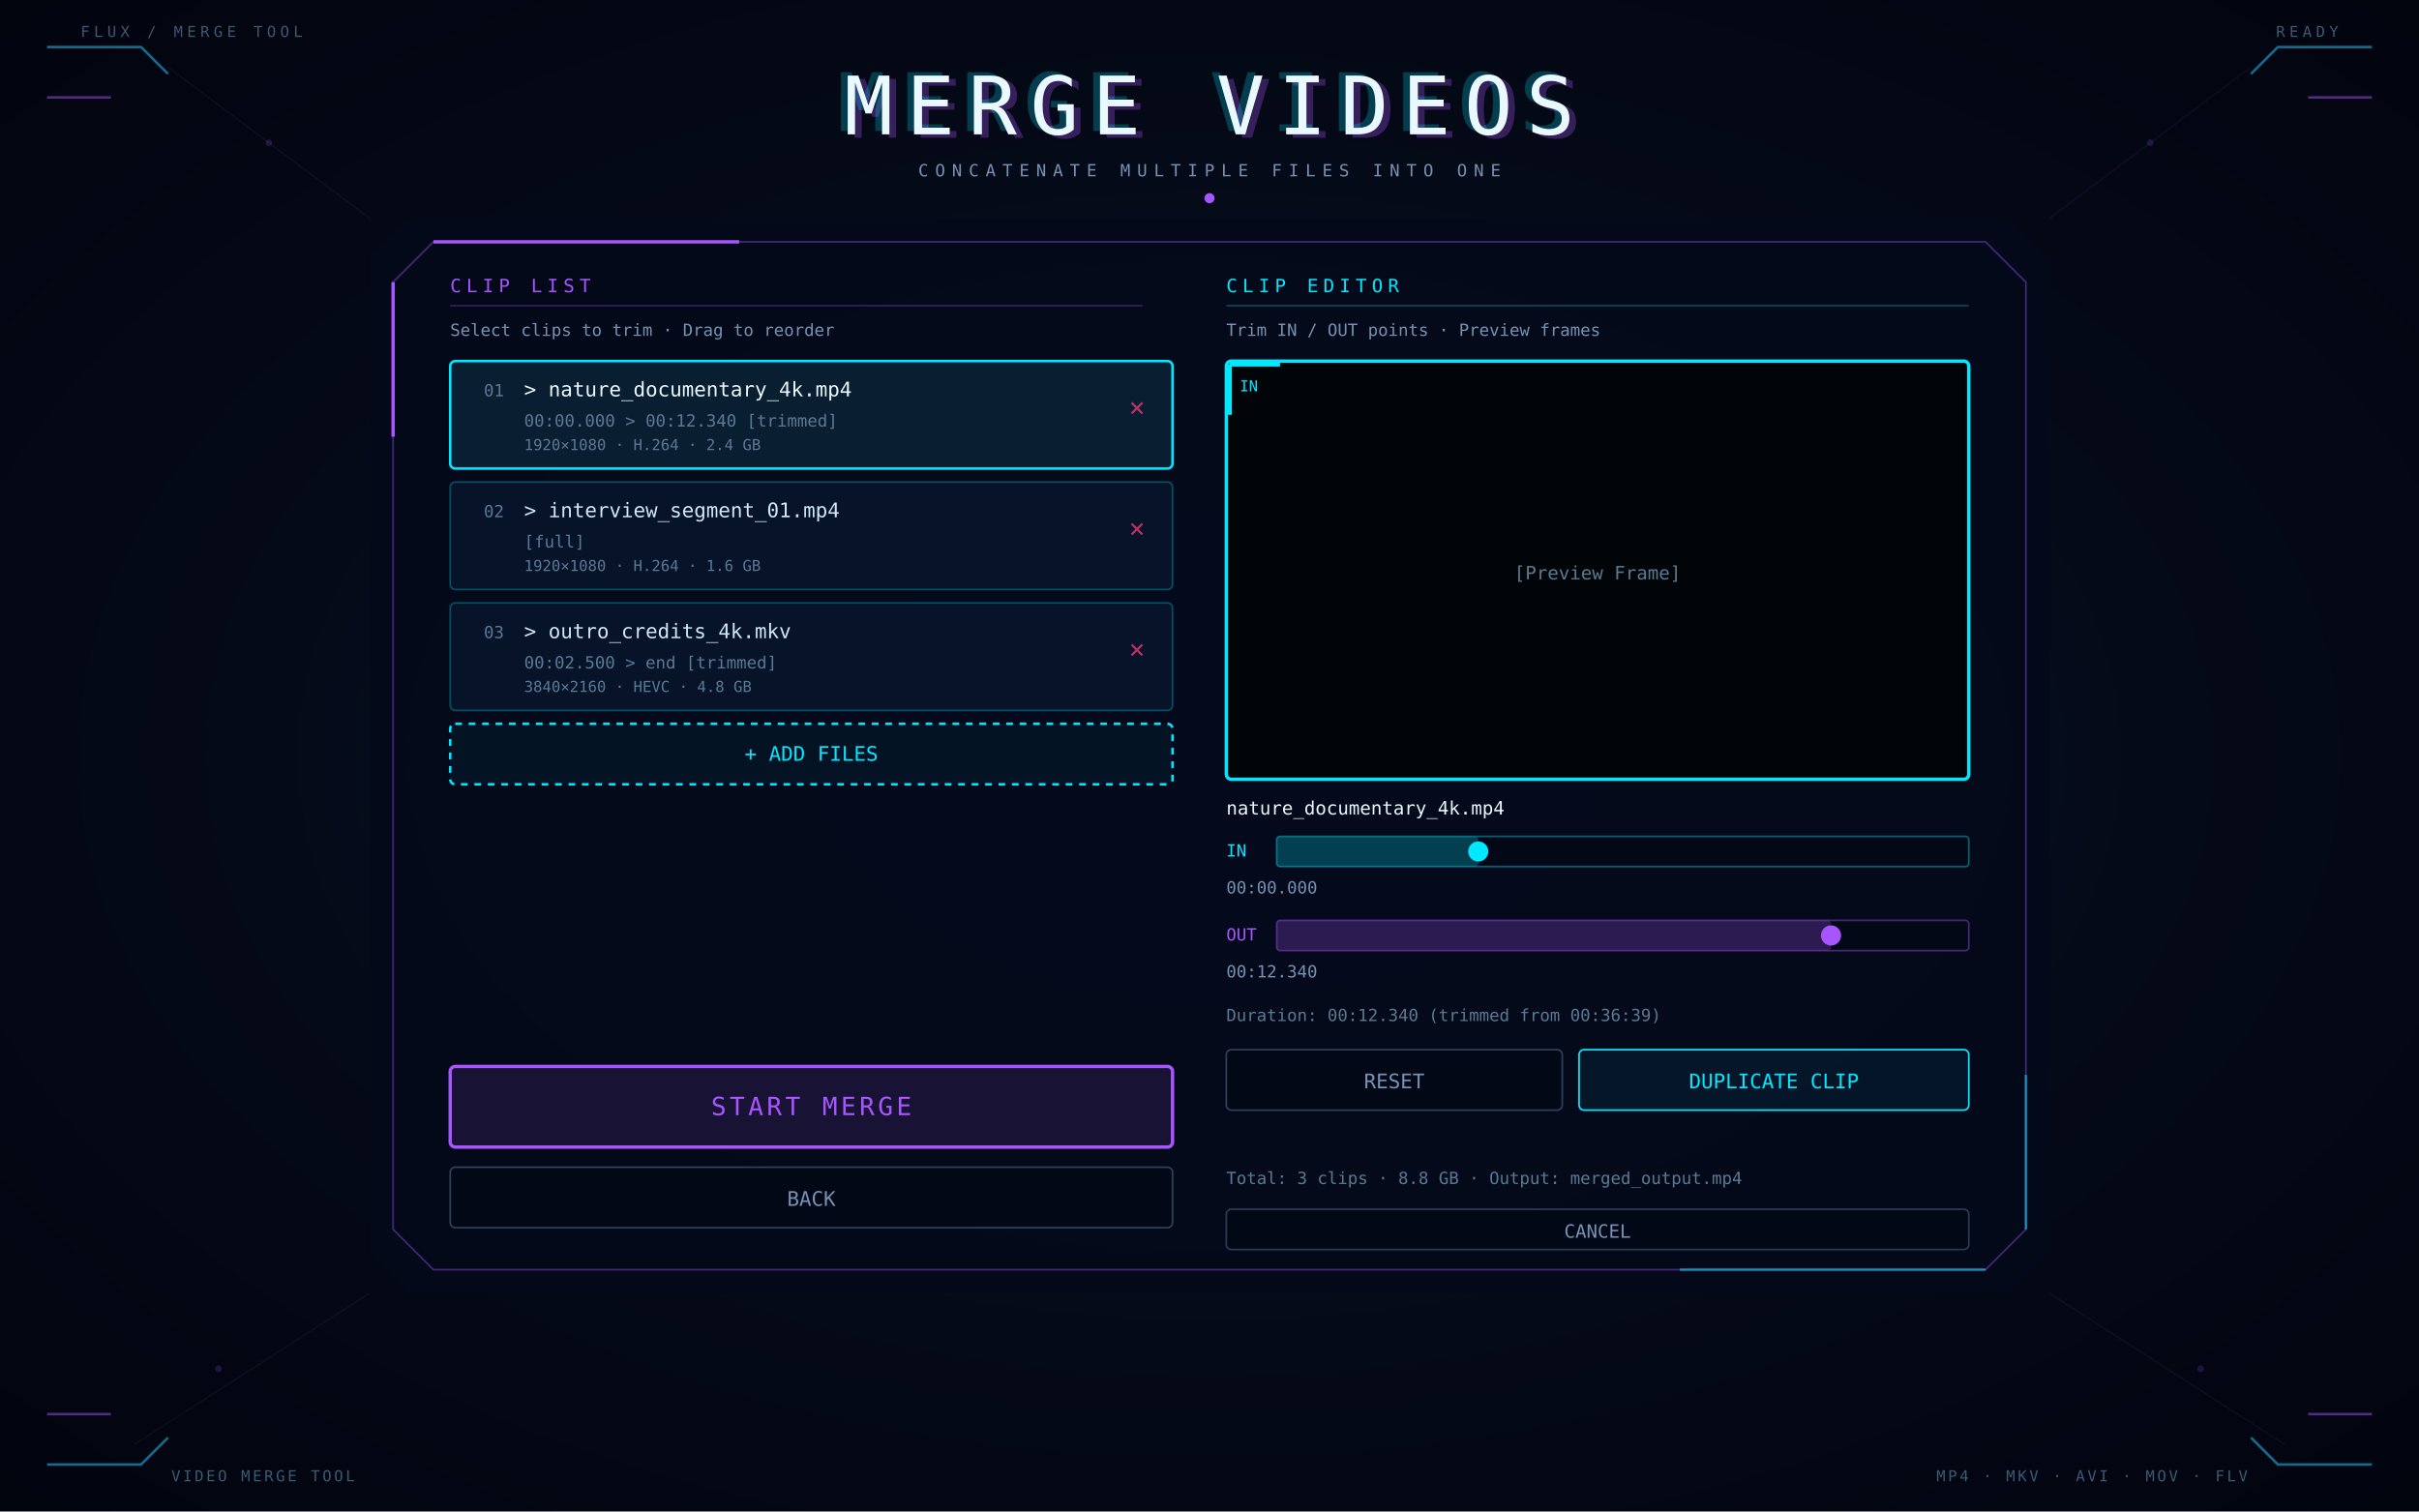
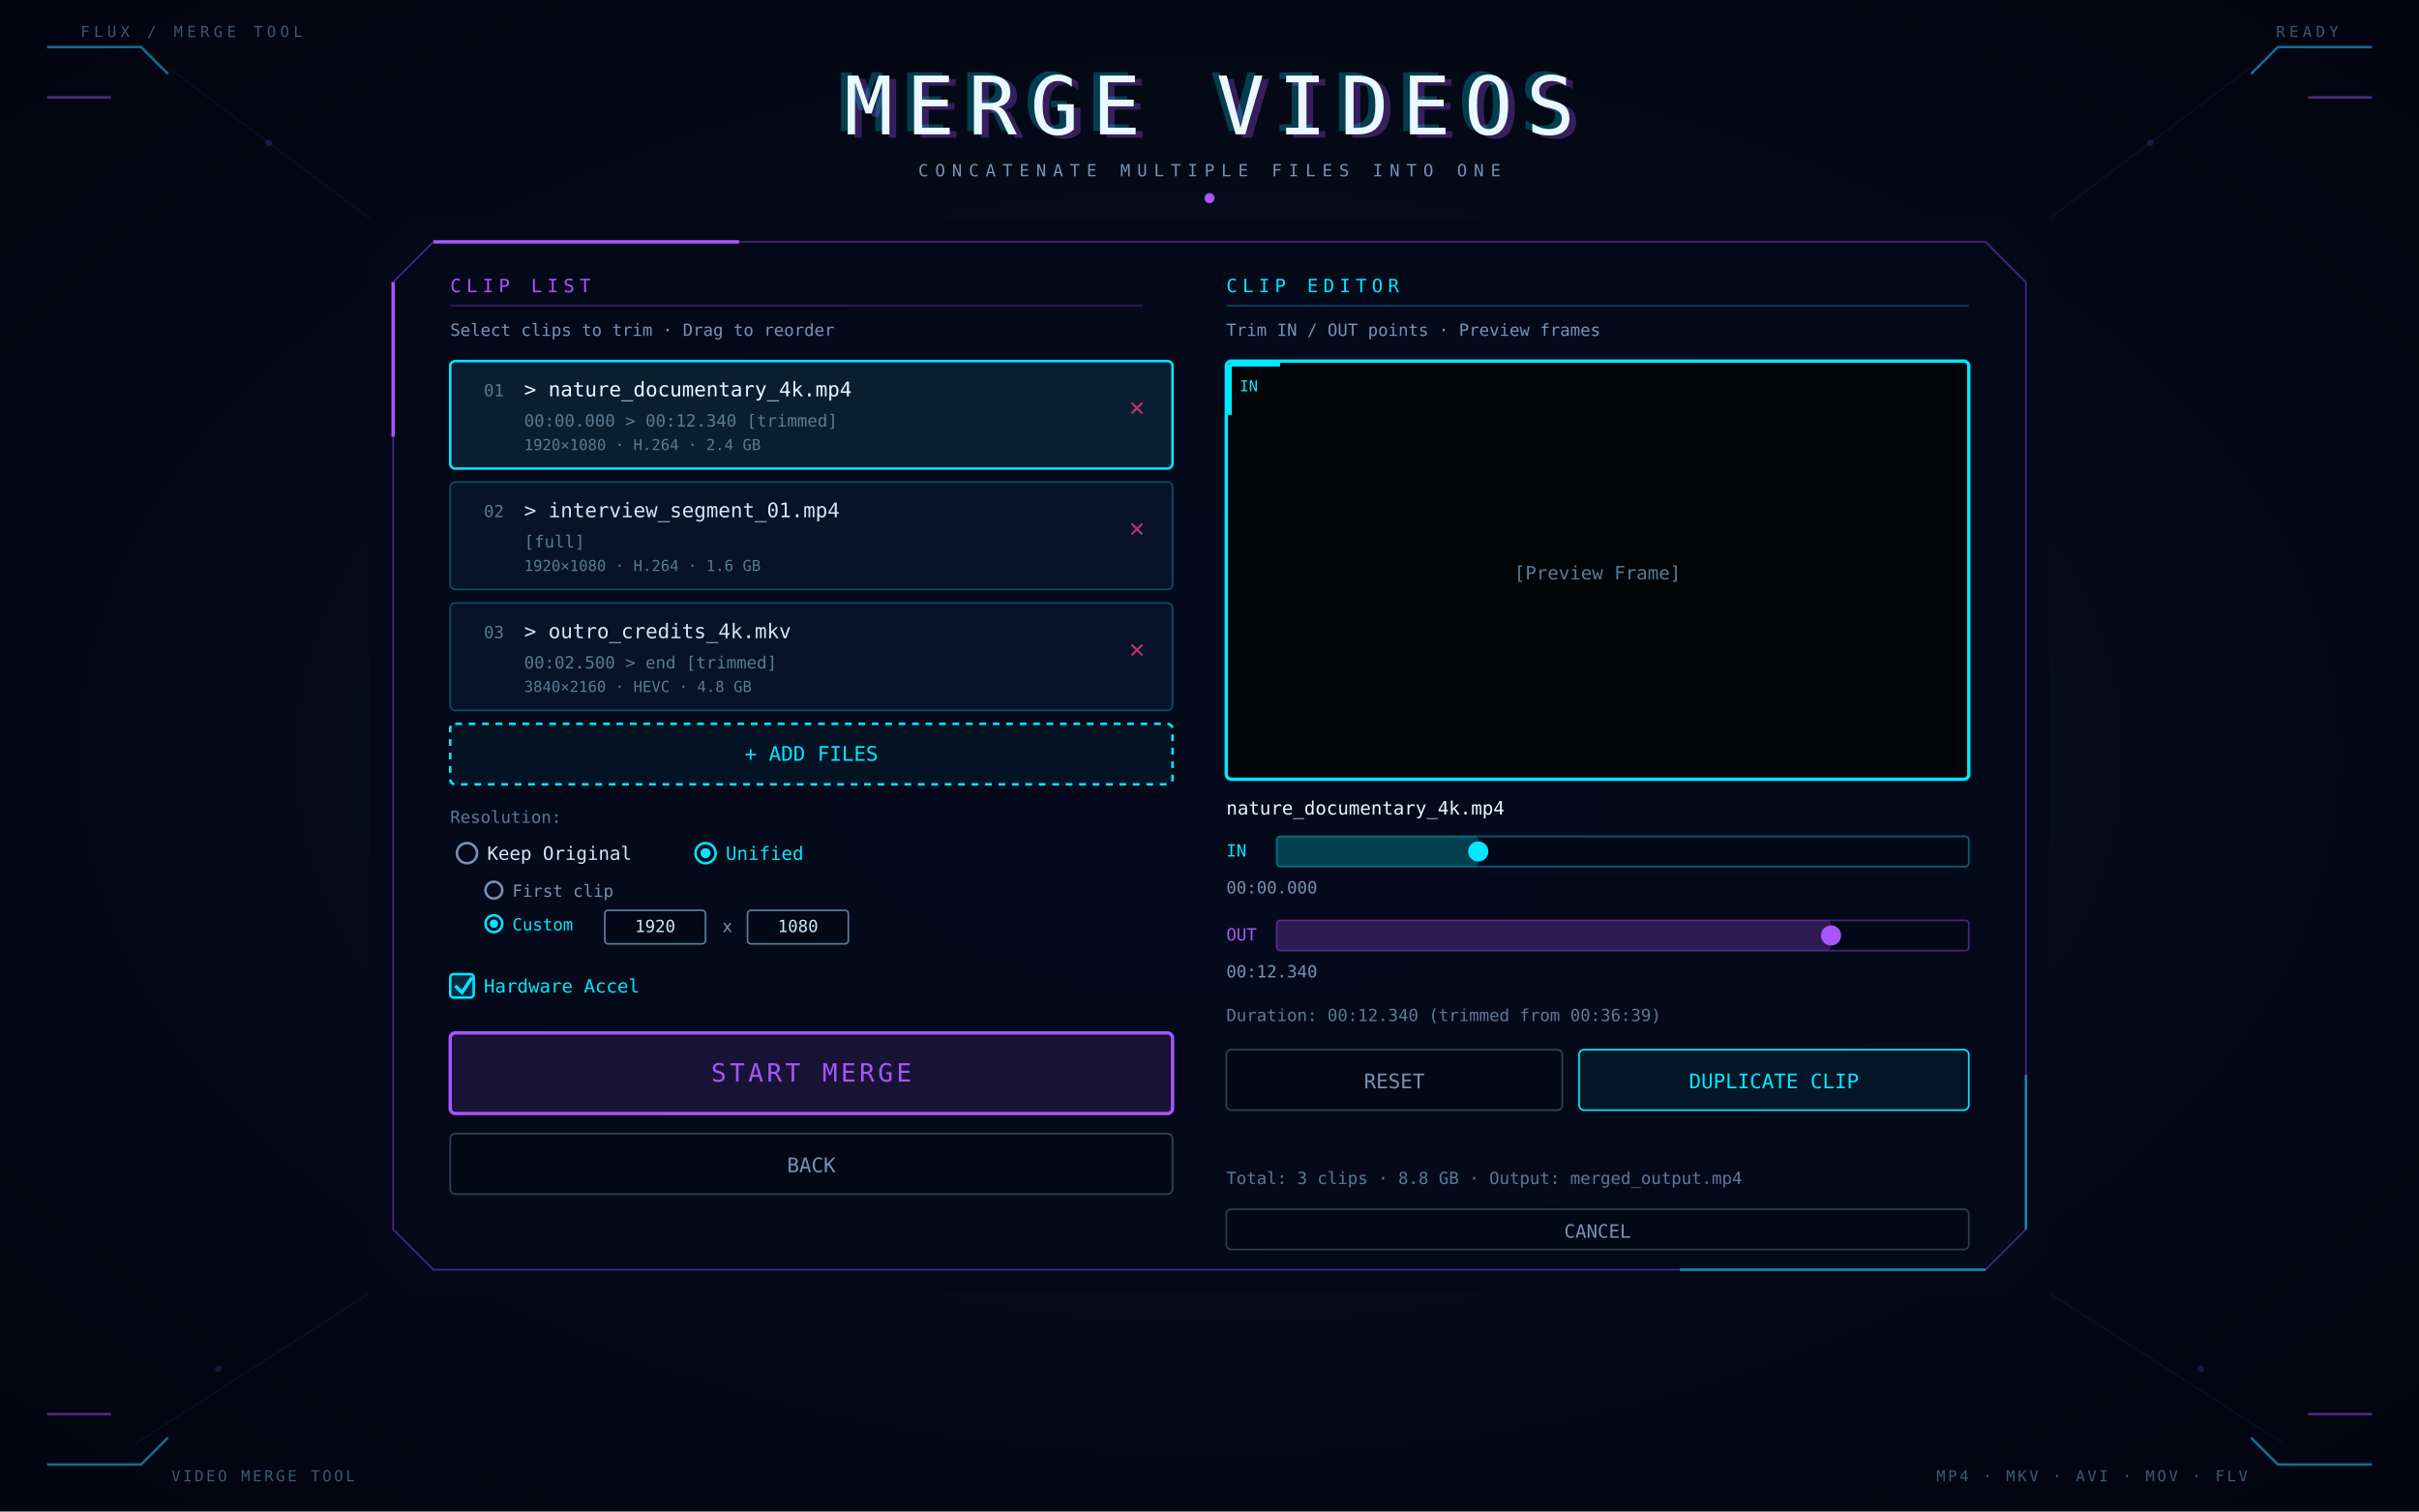
<svg xmlns="http://www.w3.org/2000/svg" width="1440" height="900" viewBox="0 0 1440 900" fill="none">
  <defs>
    <linearGradient id="rail" x1="0" y1="0" x2="1440" y2="0">
      <stop stop-color="#00E8FF" stop-opacity="0" />
      <stop offset="0.18" stop-color="#00E8FF" />
      <stop offset="0.52" stop-color="#2DA7FF" />
      <stop offset="0.78" stop-color="#A855FF" />
      <stop offset="1" stop-color="#FF3DF2" stop-opacity="0" />
    </linearGradient>
    <linearGradient id="panelTop" x1="220" y1="0" x2="1220" y2="0">
      <stop stop-color="#A855FF" stop-opacity="0" />
      <stop offset="0.2" stop-color="#A855FF" stop-opacity="0.8" />
      <stop offset="0.8" stop-color="#00E8FF" stop-opacity="0.8" />
      <stop offset="1" stop-color="#00E8FF" stop-opacity="0" />
    </linearGradient>
    <linearGradient id="panelBot" x1="220" y1="0" x2="1220" y2="0">
      <stop stop-color="#A855FF" stop-opacity="0" />
      <stop offset="0.35" stop-color="#A855FF" />
      <stop offset="0.65" stop-color="#FF3DF2" />
      <stop offset="1" stop-color="#A855FF" stop-opacity="0" />
    </linearGradient>
    <linearGradient id="energy" x1="484" y1="0" x2="956" y2="0">
      <stop stop-color="#A855FF" stop-opacity="0" />
      <stop offset="0.3" stop-color="#A855FF" />
      <stop offset="0.7" stop-color="#00E8FF" />
      <stop offset="1" stop-color="#00E8FF" stop-opacity="0" />
    </linearGradient>
    <radialGradient id="bgVoid" cx="0.5" cy="0.5" r="0.7">
      <stop stop-color="#071B31" />
      <stop offset="0.55" stop-color="#050A18" />
      <stop offset="1" stop-color="#02040E" />
    </radialGradient>
    <filter id="strongGlow" x="-50%" y="-50%" width="200%" height="200%">
      <feGaussianBlur stdDeviation="8" />
    </filter>
    <filter id="softGlow" x="-35%" y="-35%" width="170%" height="170%">
      <feGaussianBlur stdDeviation="4" />
    </filter>
  </defs>
  <rect width="1440" height="900" fill="url(#bgVoid)" />
  <g stroke="#A855FF" stroke-opacity="0.06" stroke-width="1">
    <path d="M220 130L100 40M1220 130L1340 40M220 770L80 860M1220 770L1360 860" />
  </g>
  <g fill="#A855FF" opacity="0.18">
    <circle cx="160" cy="85" r="2" />
    <circle cx="1280" cy="85" r="2" />
    <circle cx="130" cy="815" r="2" />
    <circle cx="1310" cy="815" r="2" />
  </g>
  <path d="M0 2H1440" stroke="url(#rail)" stroke-width="2.5" />
  <path d="M0 898H1440" stroke="url(#rail)" stroke-width="2.5" />
  <g stroke="#136C8F" stroke-width="1.5" fill="none">
    <path d="M28 28H84L100 44M1412 28H1356L1340 44M28 872H84L100 856M1412 872H1356L1340 856" />
  </g>
  <g stroke="#A855FF" stroke-opacity="0.48" stroke-width="1.5" fill="none">
    <path d="M28 58H66M1374 58H1412M28 842H66M1374 842H1412" />
  </g>
  <text x="48" y="22" font-family="Consolas,monospace" font-size="9" fill="#3C5870" letter-spacing="2.5">FLUX / MERGE TOOL</text>
  <text x="1392" y="22" text-anchor="end" font-family="Consolas,monospace" font-size="9" fill="#3C5870" letter-spacing="2.5">READY</text>
  <text x="724" y="82" text-anchor="middle" font-family="Consolas,monospace" font-size="48" fill="#A855FF" fill-opacity="0.30" letter-spacing="8">MERGE VIDEOS</text>
  <text x="716" y="78" text-anchor="middle" font-family="Consolas,monospace" font-size="48" fill="#00E8FF" fill-opacity="0.24" letter-spacing="8">MERGE VIDEOS</text>
  <text x="720" y="80" text-anchor="middle" font-family="Consolas,monospace" font-size="48" fill="#EAF8FF" letter-spacing="8">MERGE VIDEOS</text>
  <text x="720" y="105" text-anchor="middle" font-family="Consolas,monospace" font-size="10" fill="#7792B2" letter-spacing="4">CONCATENATE MULTIPLE FILES INTO ONE</text>
  <path d="M450 118H610M830 118H990" stroke="url(#energy)" stroke-width="1.5" />
  <circle cx="720" cy="118" r="3" fill="#A855FF" />
  <path d="M244 130H1196L1220 154V746L1196 770H244L220 746V154Z" fill="#050A1A" fill-opacity="0.96" stroke="url(#panelTop)" stroke-width="2" />
  <path d="M258 144H1182L1206 168V732L1182 756H258L234 732V168L258 144Z" stroke="#6336A4" stroke-opacity="0.68" />
  <path d="M258 144H440M234 168V260" stroke="#A855FF" stroke-width="2" />
  <path d="M1182 756H1000M1206 732V640" stroke="#00E8FF" stroke-opacity="0.5" stroke-width="1.5" />
  <path d="M220 750H1220" stroke="url(#panelBot)" stroke-width="3" />
  <text x="268" y="174" font-family="Consolas,monospace" font-size="11" fill="#A855FF" letter-spacing="3">CLIP LIST</text>
  <path d="M268 182H680" stroke="#A855FF" stroke-opacity="0.28" />
  <text x="268" y="200" font-family="Consolas,monospace" font-size="10" fill="#7792B2">Select clips to trim · Drag to reorder</text>
  <rect x="268" y="215" width="430" height="64" rx="3" fill="#0A1E32" stroke="#00E8FF" stroke-width="1.5" />
  <text x="288" y="236" font-family="Consolas,monospace" font-size="10" fill="#5A7A94">01</text>
  <text x="312" y="236" font-family="Consolas,monospace" font-size="12" fill="#EAF8FF">&gt; nature_documentary_4k.mp4</text>
  <text x="312" y="254" font-family="Consolas,monospace" font-size="10" fill="#5A7A94">00:00.000 &gt; 00:12.340  [trimmed]</text>
  <text x="312" y="268" font-family="Consolas,monospace" font-size="9" fill="#5A7A94">1920×1080 · H.264 · 2.4 GB</text>
  <text x="672" y="248" font-family="Consolas,monospace" font-size="16" fill="#FF3B7A" opacity="0.72">×</text>
  <rect x="268" y="287" width="430" height="64" rx="3" fill="#061329" stroke="#00E8FF" stroke-opacity="0.30" />
  <text x="288" y="308" font-family="Consolas,monospace" font-size="10" fill="#5A7A94">02</text>
  <text x="312" y="308" font-family="Consolas,monospace" font-size="12" fill="#D0E8F8">&gt; interview_segment_01.mp4</text>
  <text x="312" y="326" font-family="Consolas,monospace" font-size="10" fill="#5A7A94">[full]</text>
  <text x="312" y="340" font-family="Consolas,monospace" font-size="9" fill="#5A7A94">1920×1080 · H.264 · 1.6 GB</text>
  <text x="672" y="320" font-family="Consolas,monospace" font-size="16" fill="#FF3B7A" opacity="0.72">×</text>
  <rect x="268" y="359" width="430" height="64" rx="3" fill="#061329" stroke="#00E8FF" stroke-opacity="0.30" />
  <text x="288" y="380" font-family="Consolas,monospace" font-size="10" fill="#5A7A94">03</text>
  <text x="312" y="380" font-family="Consolas,monospace" font-size="12" fill="#D0E8F8">&gt; outro_credits_4k.mkv</text>
  <text x="312" y="398" font-family="Consolas,monospace" font-size="10" fill="#5A7A94">00:02.500 &gt; end  [trimmed]</text>
  <text x="312" y="412" font-family="Consolas,monospace" font-size="9" fill="#5A7A94">3840×2160 · HEVC · 4.8 GB</text>
  <text x="672" y="392" font-family="Consolas,monospace" font-size="16" fill="#FF3B7A" opacity="0.72">×</text>
  <rect x="268" y="431" width="430" height="36" rx="3" fill="#00E8FF" fill-opacity="0.04" stroke="#00E8FF" stroke-width="1.5" stroke-dasharray="4 4" />
  <text x="483" y="453" text-anchor="middle" font-family="Consolas,monospace" font-size="12" fill="#00E8FF">+  ADD FILES</text>
-   <rect x="268" y="635" width="430" height="48" rx="3" fill="#A855FF" fill-opacity="0.12" stroke="#A855FF" stroke-width="2" filter="url(#glow)" />
-   <text x="483" y="664" text-anchor="middle" font-family="Consolas,monospace" font-size="15" fill="#A855FF" letter-spacing="2">START MERGE</text>
-   <rect x="268" y="695" width="430" height="36" rx="3" fill="#030817" stroke="#5A7A94" stroke-opacity="0.50" />
-   <text x="483" y="718" text-anchor="middle" font-family="Consolas,monospace" font-size="12" fill="#7792B2">BACK</text>
+   <text x="268" y="490" font-family="Consolas,monospace" font-size="10" fill="#5A7A94">Resolution:</text>
+   <circle cx="278" cy="508" r="6" fill="none" stroke="#7792B2" stroke-width="1.5" />
+   <text x="290" y="512" font-family="Consolas,monospace" font-size="11" fill="#D0E8F8">Keep Original</text>
+   <circle cx="420" cy="508" r="6" fill="none" stroke="#00E8FF" stroke-width="1.5" />
+   <circle cx="420" cy="508" r="3" fill="#00E8FF" />
+   <text x="432" y="512" font-family="Consolas,monospace" font-size="11" fill="#00E8FF">Unified</text>
+   <circle cx="294" cy="530" r="5" fill="none" stroke="#7792B2" stroke-width="1.5" />
+   <text x="305" y="534" font-family="Consolas,monospace" font-size="10" fill="#7792B2">First clip</text>
+   <circle cx="294" cy="550" r="5" fill="none" stroke="#00E8FF" stroke-width="1.5" />
+   <circle cx="294" cy="550" r="2.5" fill="#00E8FF" />
+   <text x="305" y="554" font-family="Consolas,monospace" font-size="10" fill="#00E8FF">Custom</text>
+   <rect x="360" y="542" width="60" height="20" rx="2" fill="#030817" stroke="#5A7A94" stroke-width="1" />
+   <text x="390" y="555" text-anchor="middle" font-family="Consolas,monospace" font-size="10" fill="#D0E8F8">1920</text>
+   <text x="430" y="555" font-family="Consolas,monospace" font-size="10" fill="#7792B2">x</text>
+   <rect x="445" y="542" width="60" height="20" rx="2" fill="#030817" stroke="#5A7A94" stroke-width="1" />
+   <text x="475" y="555" text-anchor="middle" font-family="Consolas,monospace" font-size="10" fill="#D0E8F8">1080</text>
+   <rect x="268" y="580" width="14" height="14" rx="2" fill="#00E8FF" fill-opacity="0.15" stroke="#00E8FF" stroke-width="1.5" />
+   <path d="M271 587L275 591L281 582" stroke="#00E8FF" stroke-width="2" fill="none" />
+   <text x="288" y="591" font-family="Consolas,monospace" font-size="11" fill="#00E8FF">Hardware Accel</text>
+   <rect x="268" y="615" width="430" height="48" rx="3" fill="#A855FF" fill-opacity="0.12" stroke="#A855FF" stroke-width="2" filter="url(#glow)" />
+   <text x="483" y="644" text-anchor="middle" font-family="Consolas,monospace" font-size="15" fill="#A855FF" letter-spacing="2">START MERGE</text>
+   <rect x="268" y="675" width="430" height="36" rx="3" fill="#030817" stroke="#5A7A94" stroke-opacity="0.50" />
+   <text x="483" y="698" text-anchor="middle" font-family="Consolas,monospace" font-size="12" fill="#7792B2">BACK</text>
  <text x="730" y="174" font-family="Consolas,monospace" font-size="11" fill="#00E8FF" letter-spacing="3">CLIP EDITOR</text>
  <path d="M730 182H1172" stroke="#00E8FF" stroke-opacity="0.28" />
  <text x="730" y="200" font-family="Consolas,monospace" font-size="10" fill="#7792B2">Trim IN / OUT points · Preview frames</text>
  <rect x="730" y="215" width="442" height="249" rx="3" fill="#020508" stroke="#00E8FF" stroke-width="2" />
  <text x="951" y="345" text-anchor="middle" font-family="Consolas,monospace" font-size="11" fill="#5A7A94">[Preview Frame]</text>
  <path d="M732 217H762M732 217V247" stroke="#00E8FF" stroke-width="2.5" />
  <text x="738" y="233" font-family="Consolas,monospace" font-size="9" fill="#00E8FF">IN</text>
  <text x="730" y="485" font-family="Consolas,monospace" font-size="11" fill="#EAF8FF">nature_documentary_4k.mp4</text>
  <text x="730" y="510" font-family="Consolas,monospace" font-size="10" fill="#00E8FF">IN</text>
  <rect x="760" y="498" width="412" height="18" rx="2" fill="#030817" stroke="#00E8FF" stroke-opacity="0.40" />
  <rect x="760" y="498" width="120" height="18" rx="2" fill="#00E8FF" fill-opacity="0.25" />
  <circle cx="880" cy="507" r="6" fill="#00E8FF" />
  <text x="730" y="532" font-family="Consolas,monospace" font-size="10" fill="#7792B2">00:00.000</text>
  <text x="730" y="560" font-family="Consolas,monospace" font-size="10" fill="#A855FF">OUT</text>
  <rect x="760" y="548" width="412" height="18" rx="2" fill="#030817" stroke="#A855FF" stroke-opacity="0.40" />
  <rect x="760" y="548" width="330" height="18" rx="2" fill="#A855FF" fill-opacity="0.25" />
  <circle cx="1090" cy="557" r="6" fill="#A855FF" />
  <text x="730" y="582" font-family="Consolas,monospace" font-size="10" fill="#7792B2">00:12.340</text>
  <text x="730" y="608" font-family="Consolas,monospace" font-size="10" fill="#5A7A94">Duration: 00:12.340 (trimmed from 00:36:39)</text>
  <rect x="730" y="625" width="200" height="36" rx="3" fill="#030817" stroke="#5A7A94" stroke-opacity="0.50" />
  <text x="830" y="648" text-anchor="middle" font-family="Consolas,monospace" font-size="12" fill="#7792B2">RESET</text>
  <rect x="940" y="625" width="232" height="36" rx="3" fill="#00E8FF" fill-opacity="0.06" stroke="#00E8FF" />
  <text x="1056" y="648" text-anchor="middle" font-family="Consolas,monospace" font-size="12" fill="#00E8FF">DUPLICATE CLIP</text>
  <text x="730" y="705" font-family="Consolas,monospace" font-size="10" fill="#5A7A94">Total: 3 clips  ·  8.8 GB  ·  Output: merged_output.mp4</text>
  <rect x="730" y="720" width="442" height="24" rx="3" fill="#030817" stroke="#5A7A94" stroke-opacity="0.45" />
  <text x="951" y="737" text-anchor="middle" font-family="Consolas,monospace" font-size="11" fill="#7792B2">CANCEL</text>
  <text x="102" y="882" font-family="Consolas,monospace" font-size="9" fill="#3A5A74" letter-spacing="1.5">VIDEO MERGE TOOL</text>
  <text x="1338" y="882" text-anchor="end" font-family="Consolas,monospace" font-size="9" fill="#3A5A74" letter-spacing="1.5">MP4 · MKV · AVI · MOV · FLV</text>
  <path d="M102 862H1338" stroke="url(#rail)" stroke-width="1.2" />
</svg>
